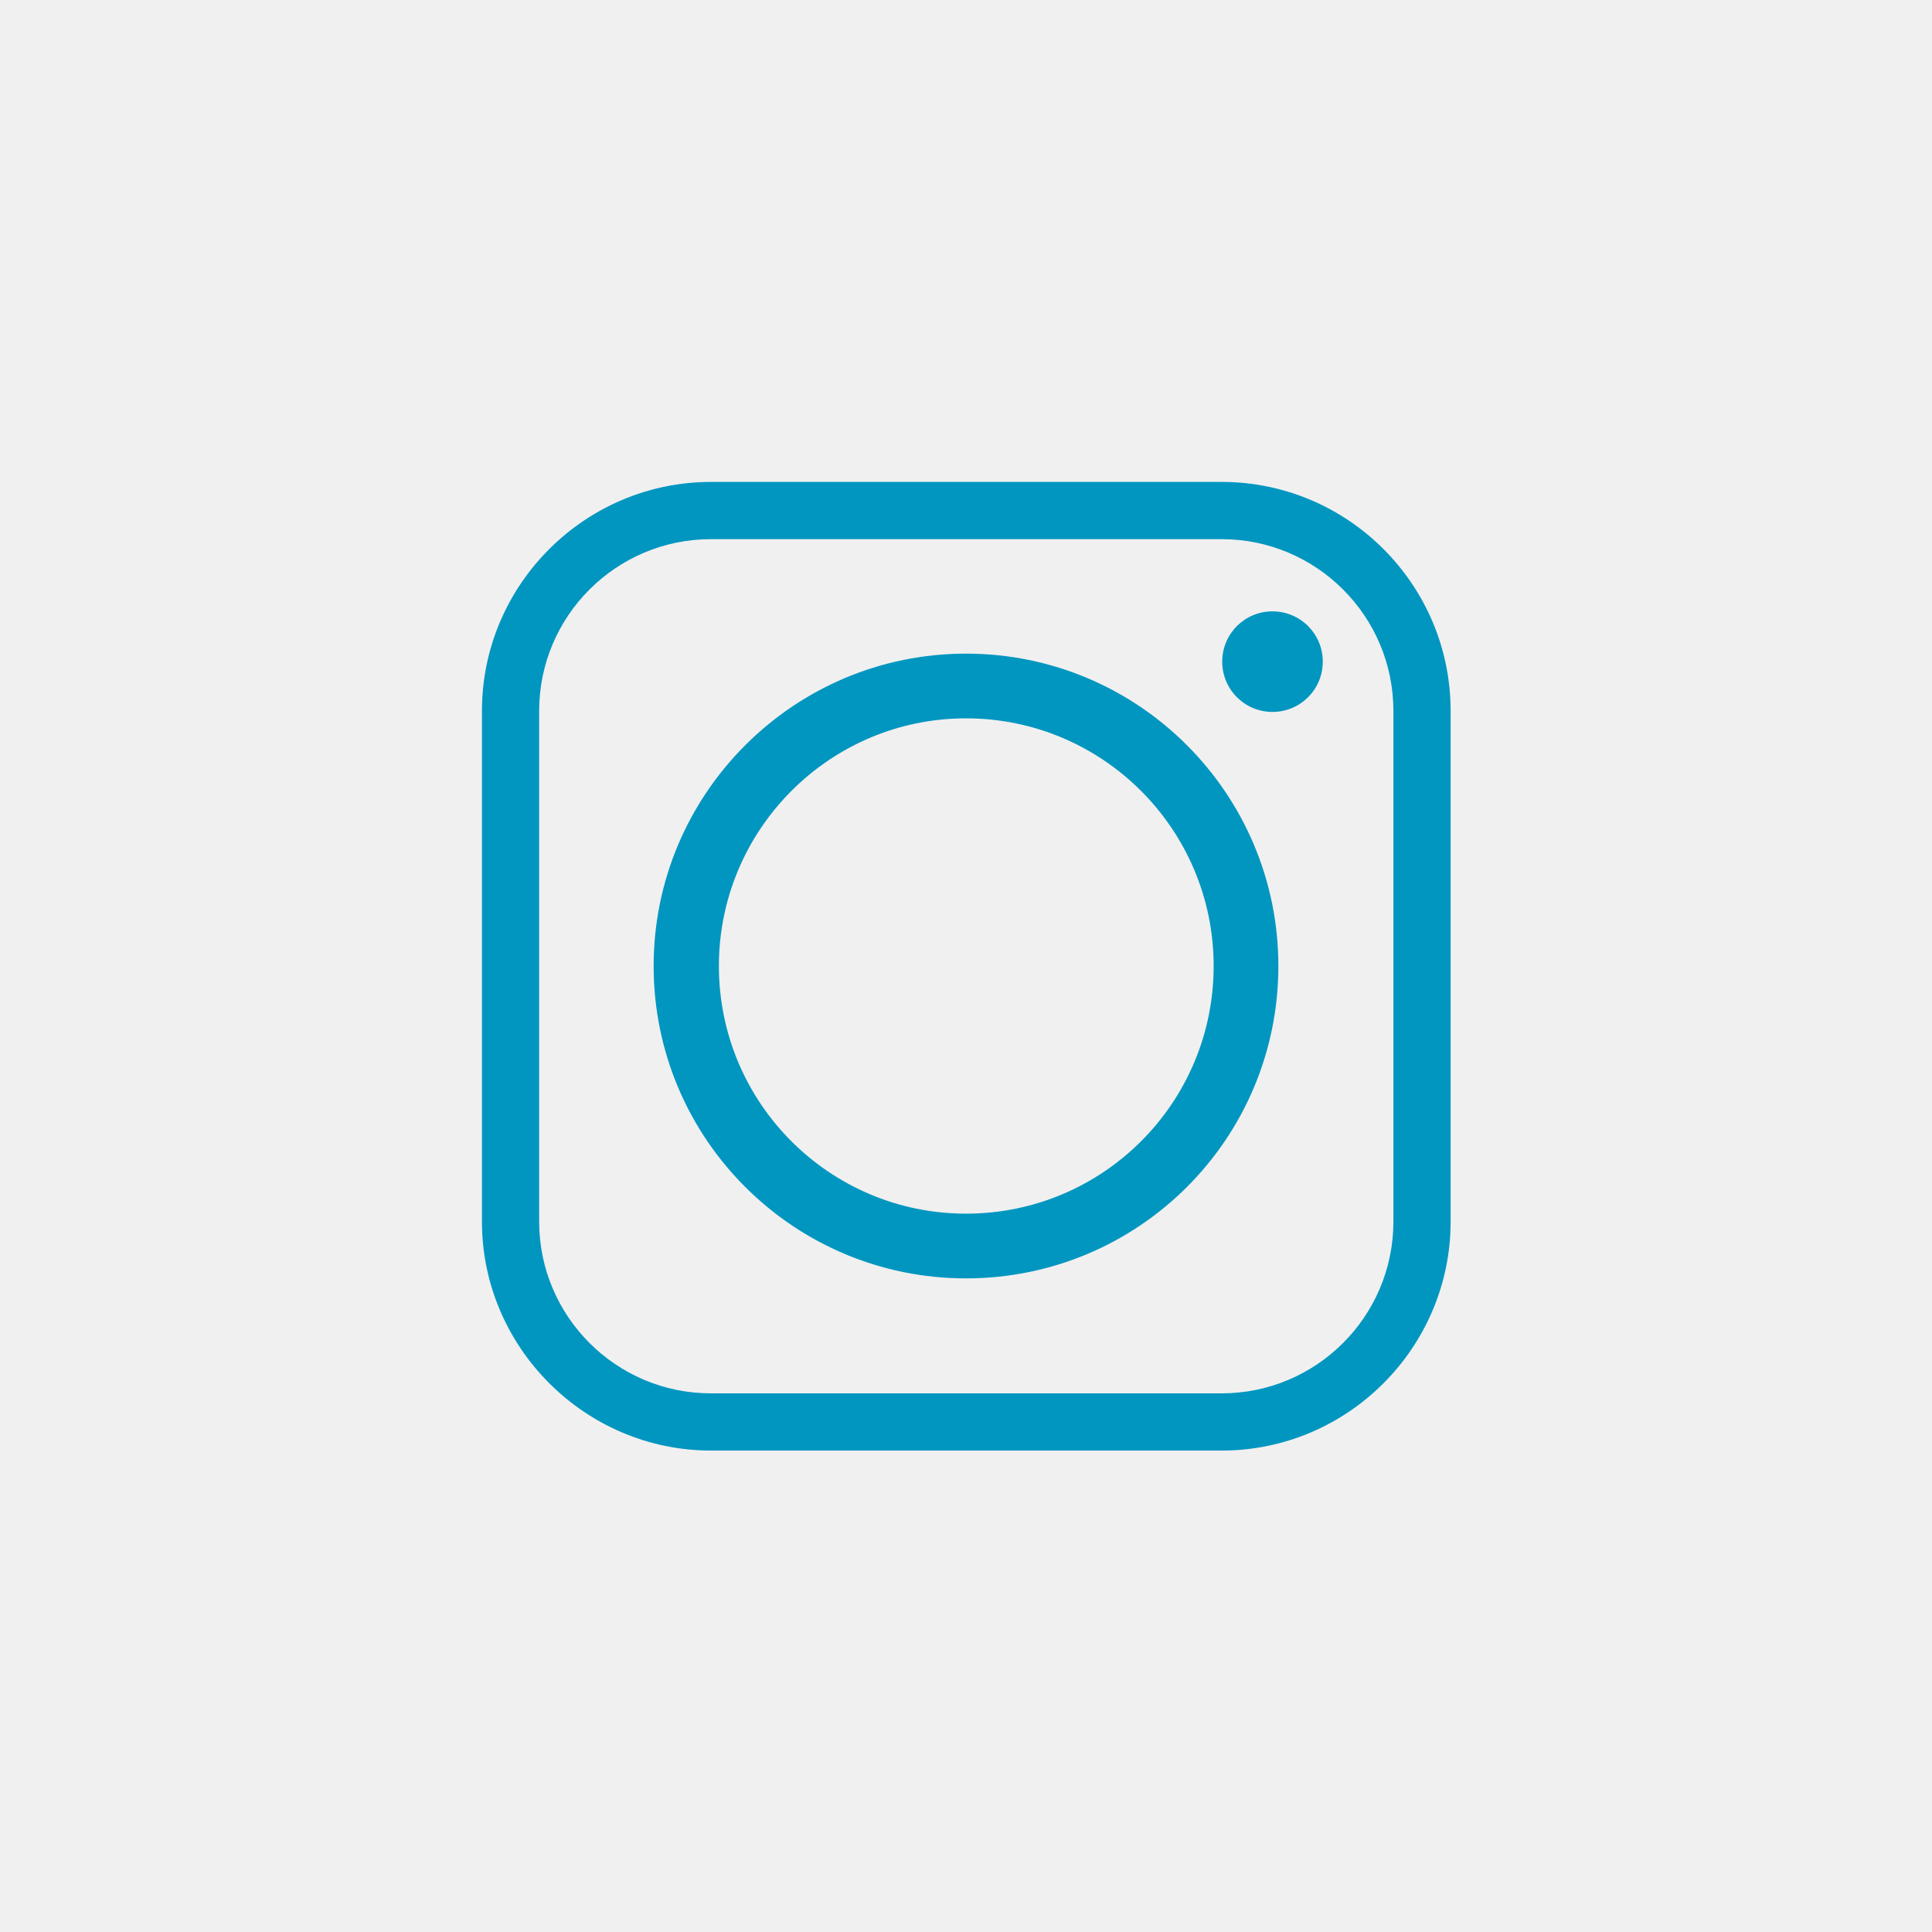
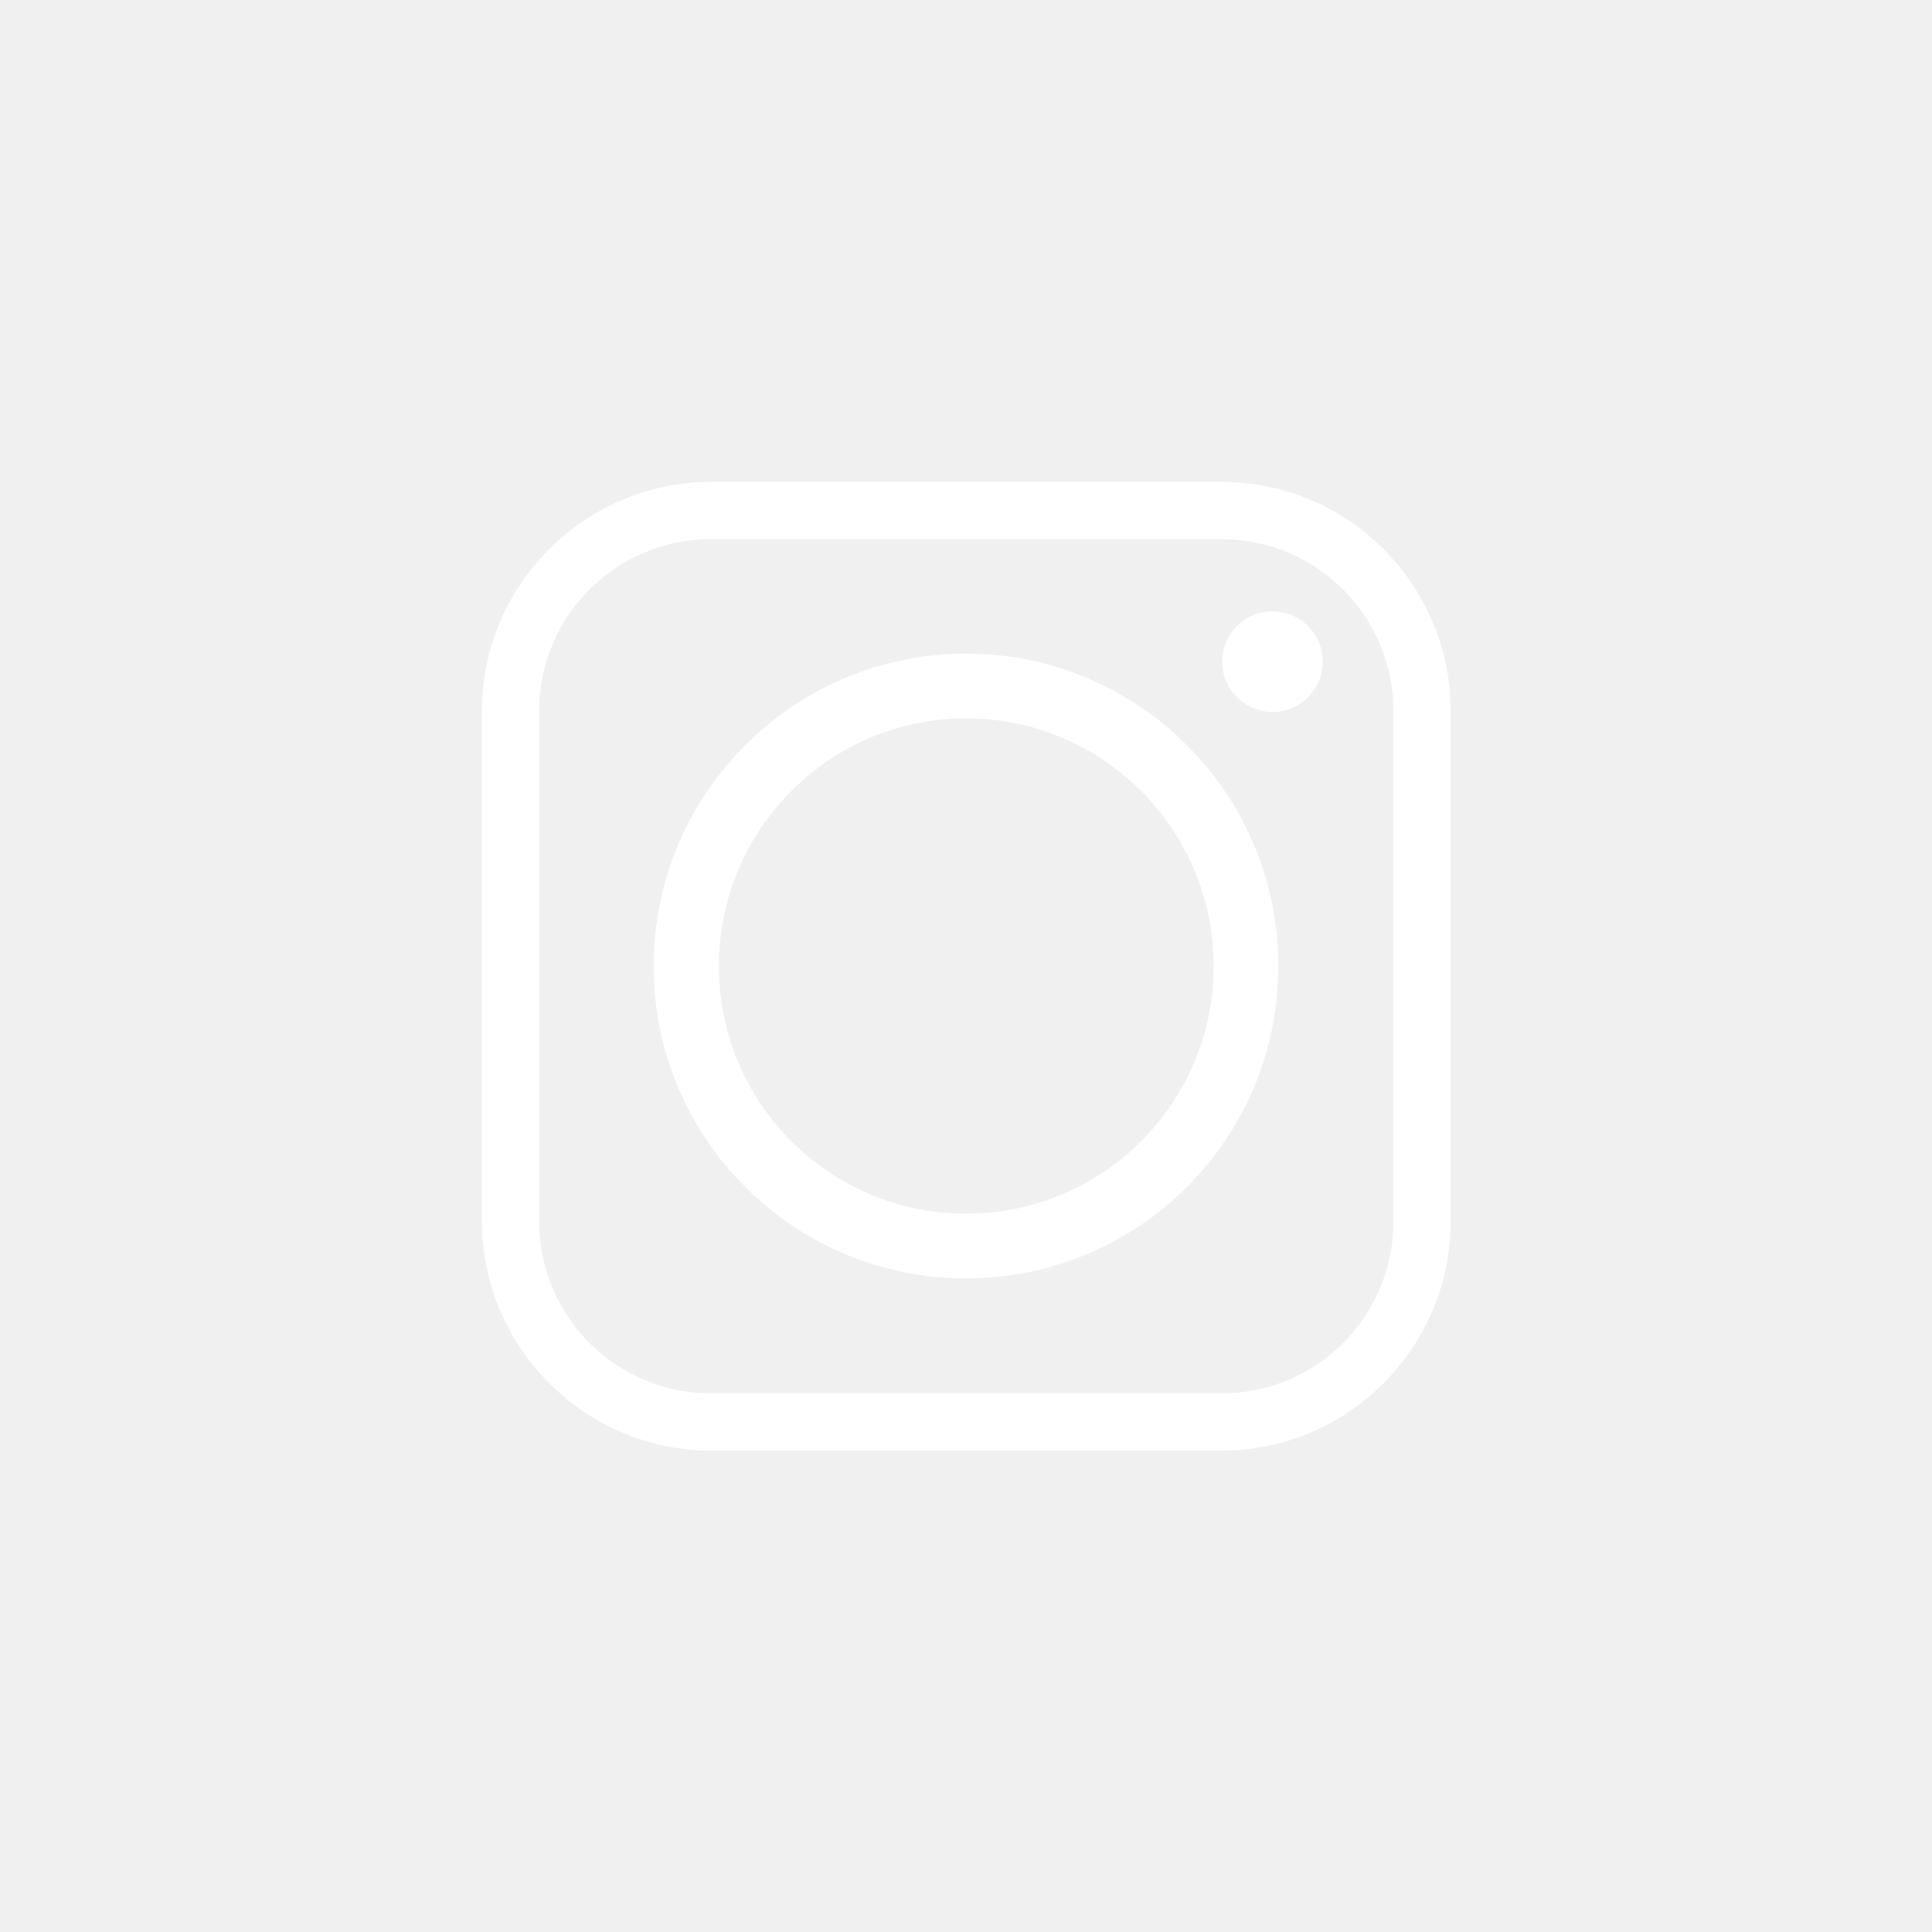
<svg xmlns="http://www.w3.org/2000/svg" version="1.1" x="0px" y="0px" width="99.036px" height="99.035px" viewBox="0 0 99.036 99.035" style="enable-background:new 0 0 99.036 99.035;" xml:space="preserve">
-   <path fill="#0096c0" d="M36.851,49.518c0-6.992,5.676-12.695,12.667-12.695c7.02,0,12.695,5.703,12.695,12.695  c0,7.019-5.676,12.695-12.695,12.695C42.526,62.212,36.851,56.536,36.851,49.518L36.851,49.518z M62.625,24.704H36.44  c-6.443,0-11.735,5.264-11.735,11.735v26.185c0,6.442,5.292,11.733,11.735,11.733h26.186c6.471,0,11.734-5.291,11.734-11.733V36.439  C74.359,29.968,69.095,24.704,62.625,24.704L62.625,24.704z M36.44,27.638h26.186c4.854,0,8.801,3.947,8.801,8.801v26.185  c0,4.853-3.948,8.8-8.801,8.8H36.44c-4.854,0-8.802-3.947-8.802-8.8V36.439C27.638,31.585,31.586,27.638,36.44,27.638L36.44,27.638z   M65.229,31.339c-1.426,0-2.577,1.151-2.577,2.577c0,1.426,1.151,2.578,2.577,2.578s2.578-1.151,2.578-2.578  C67.807,32.491,66.655,31.339,65.229,31.339L65.229,31.339z M65.53,49.518c0-8.829-7.156-16.012-16.012-16.012  c-8.829,0-16.012,7.183-16.012,16.012c0,8.856,7.183,16.013,16.012,16.013C58.375,65.529,65.53,58.374,65.53,49.518L65.53,49.518z" />
+   <path fill="#fff" d="M36.851,49.518c0-6.992,5.676-12.695,12.667-12.695c7.02,0,12.695,5.703,12.695,12.695  c0,7.019-5.676,12.695-12.695,12.695C42.526,62.212,36.851,56.536,36.851,49.518L36.851,49.518z M62.625,24.704H36.44  c-6.443,0-11.735,5.264-11.735,11.735v26.185c0,6.442,5.292,11.733,11.735,11.733h26.186c6.471,0,11.734-5.291,11.734-11.733V36.439  C74.359,29.968,69.095,24.704,62.625,24.704L62.625,24.704z M36.44,27.638h26.186c4.854,0,8.801,3.947,8.801,8.801v26.185  c0,4.853-3.948,8.8-8.801,8.8H36.44c-4.854,0-8.802-3.947-8.802-8.8V36.439C27.638,31.585,31.586,27.638,36.44,27.638L36.44,27.638z   M65.229,31.339c-1.426,0-2.577,1.151-2.577,2.577c0,1.426,1.151,2.578,2.577,2.578s2.578-1.151,2.578-2.578  C67.807,32.491,66.655,31.339,65.229,31.339L65.229,31.339z M65.53,49.518c0-8.829-7.156-16.012-16.012-16.012  c-8.829,0-16.012,7.183-16.012,16.012c0,8.856,7.183,16.013,16.012,16.013C58.375,65.529,65.53,58.374,65.53,49.518L65.53,49.518z" />
</svg>
